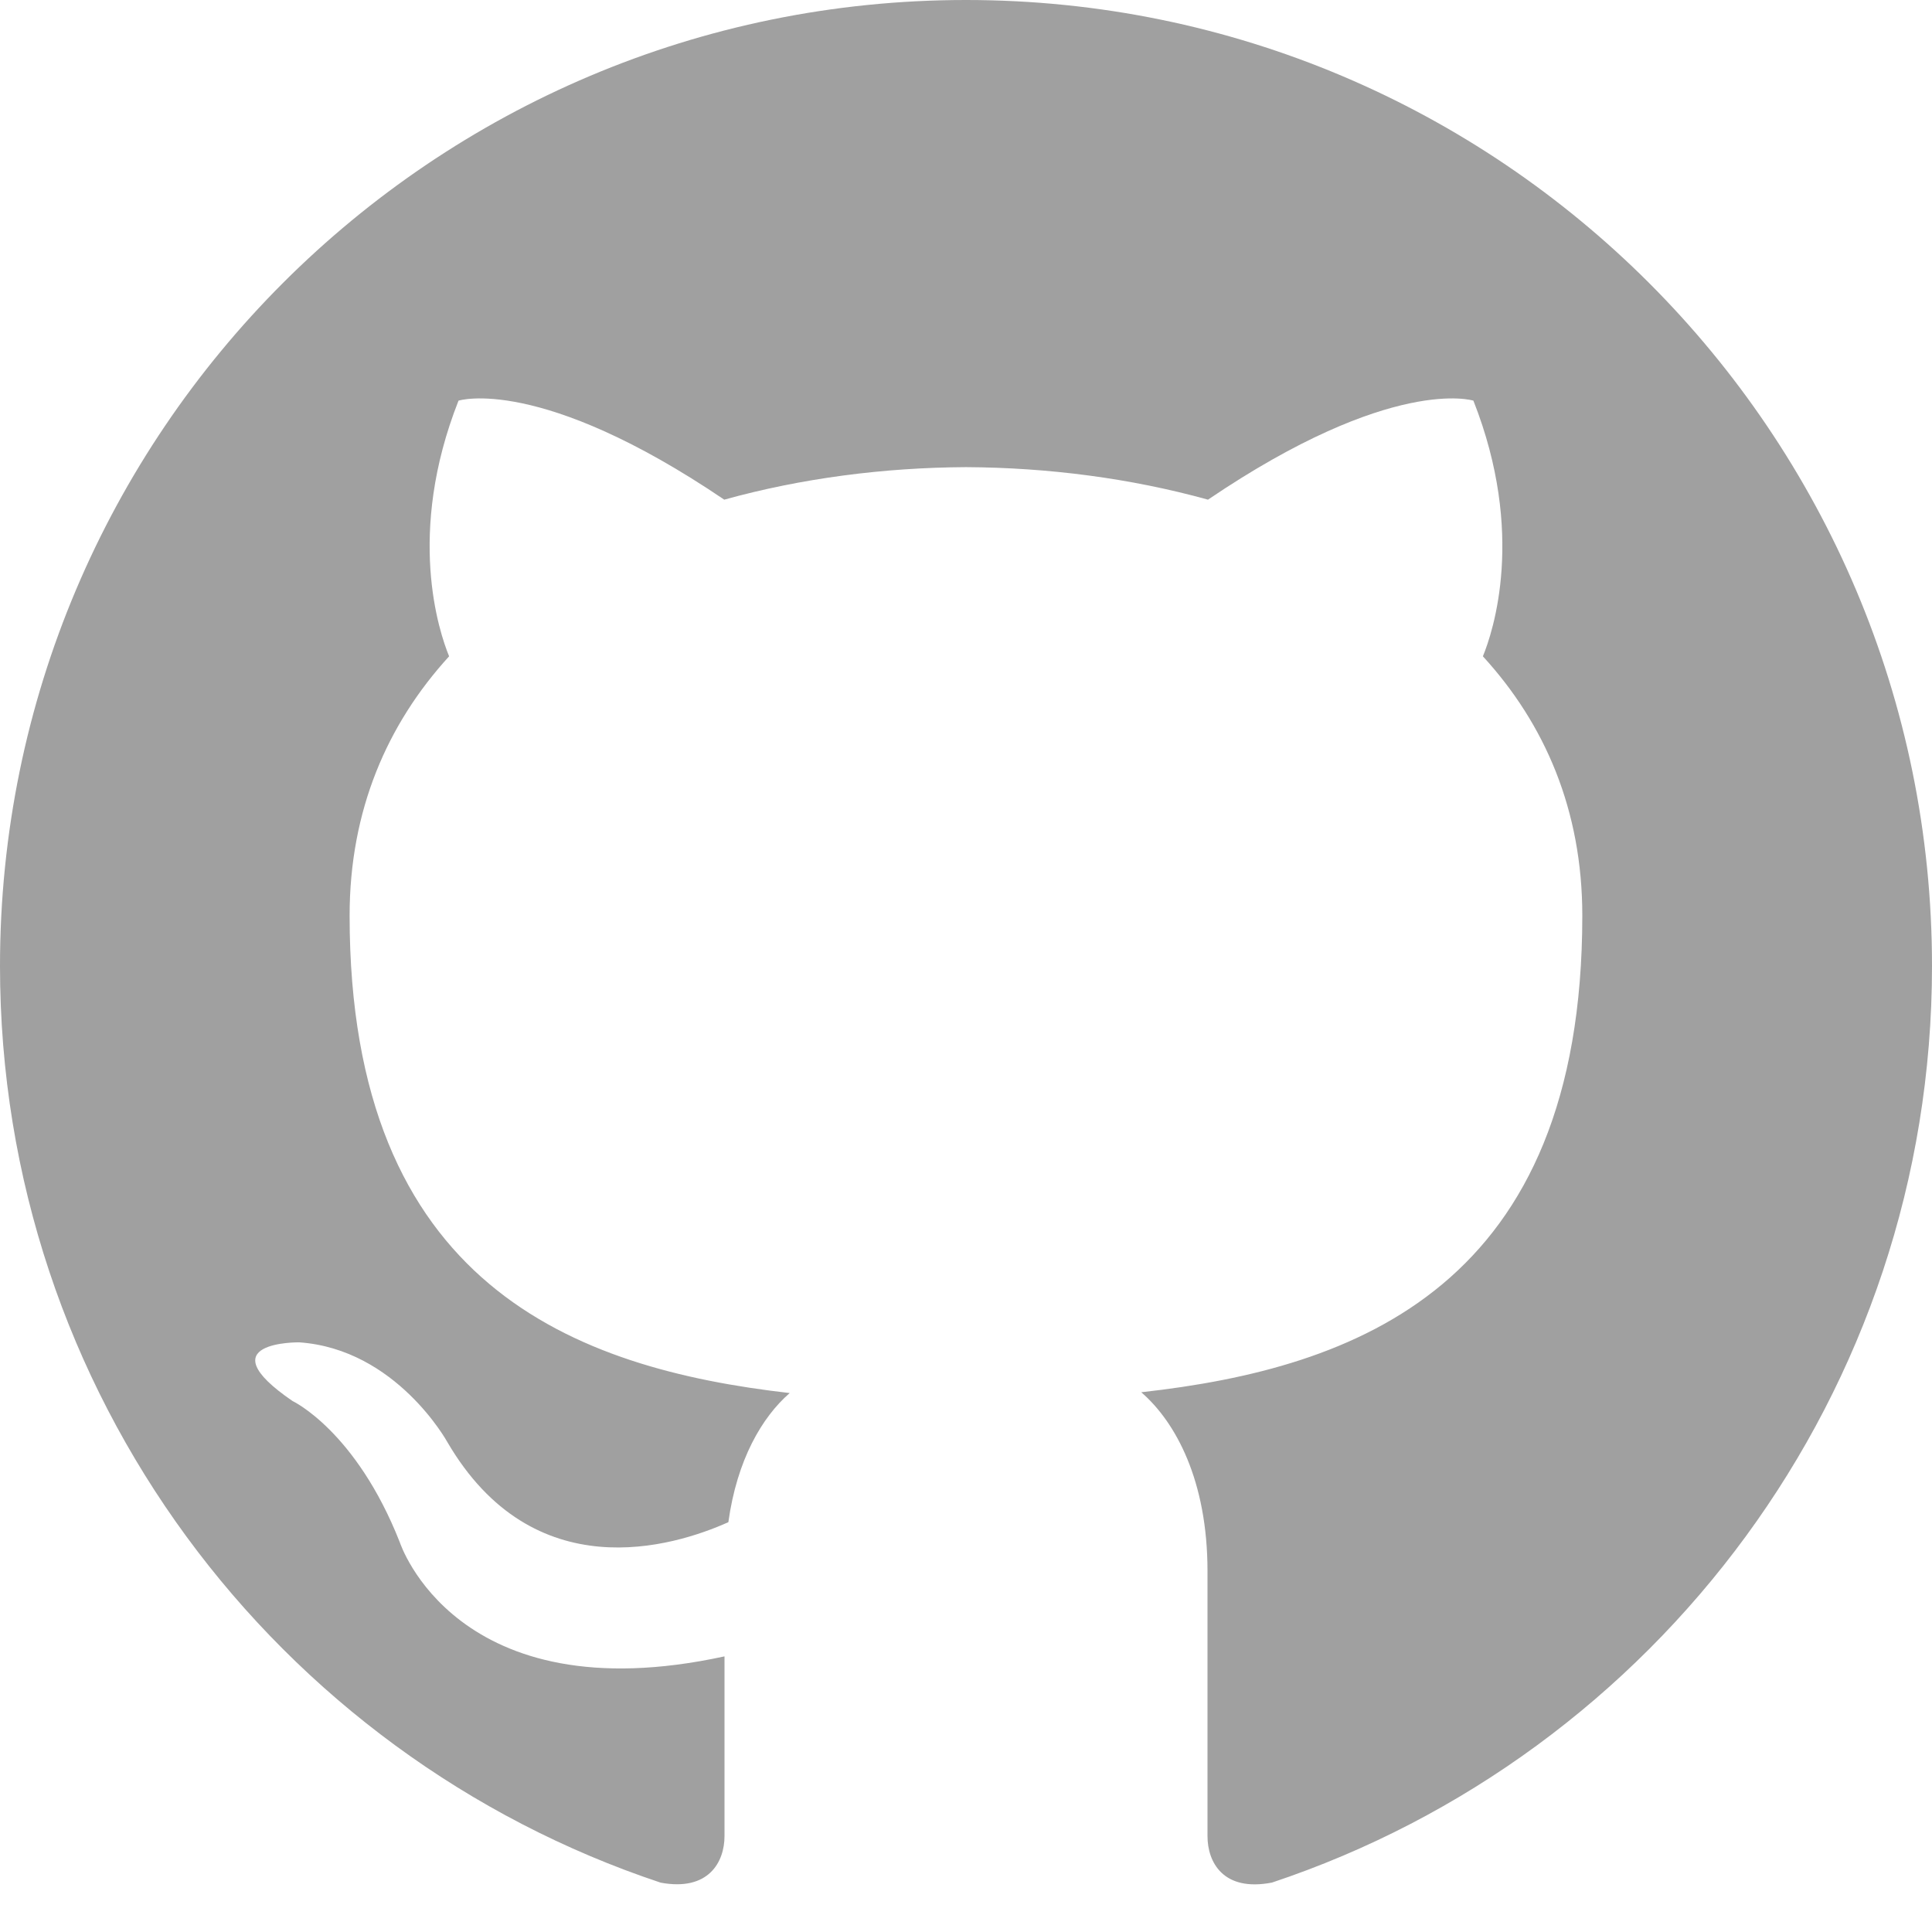
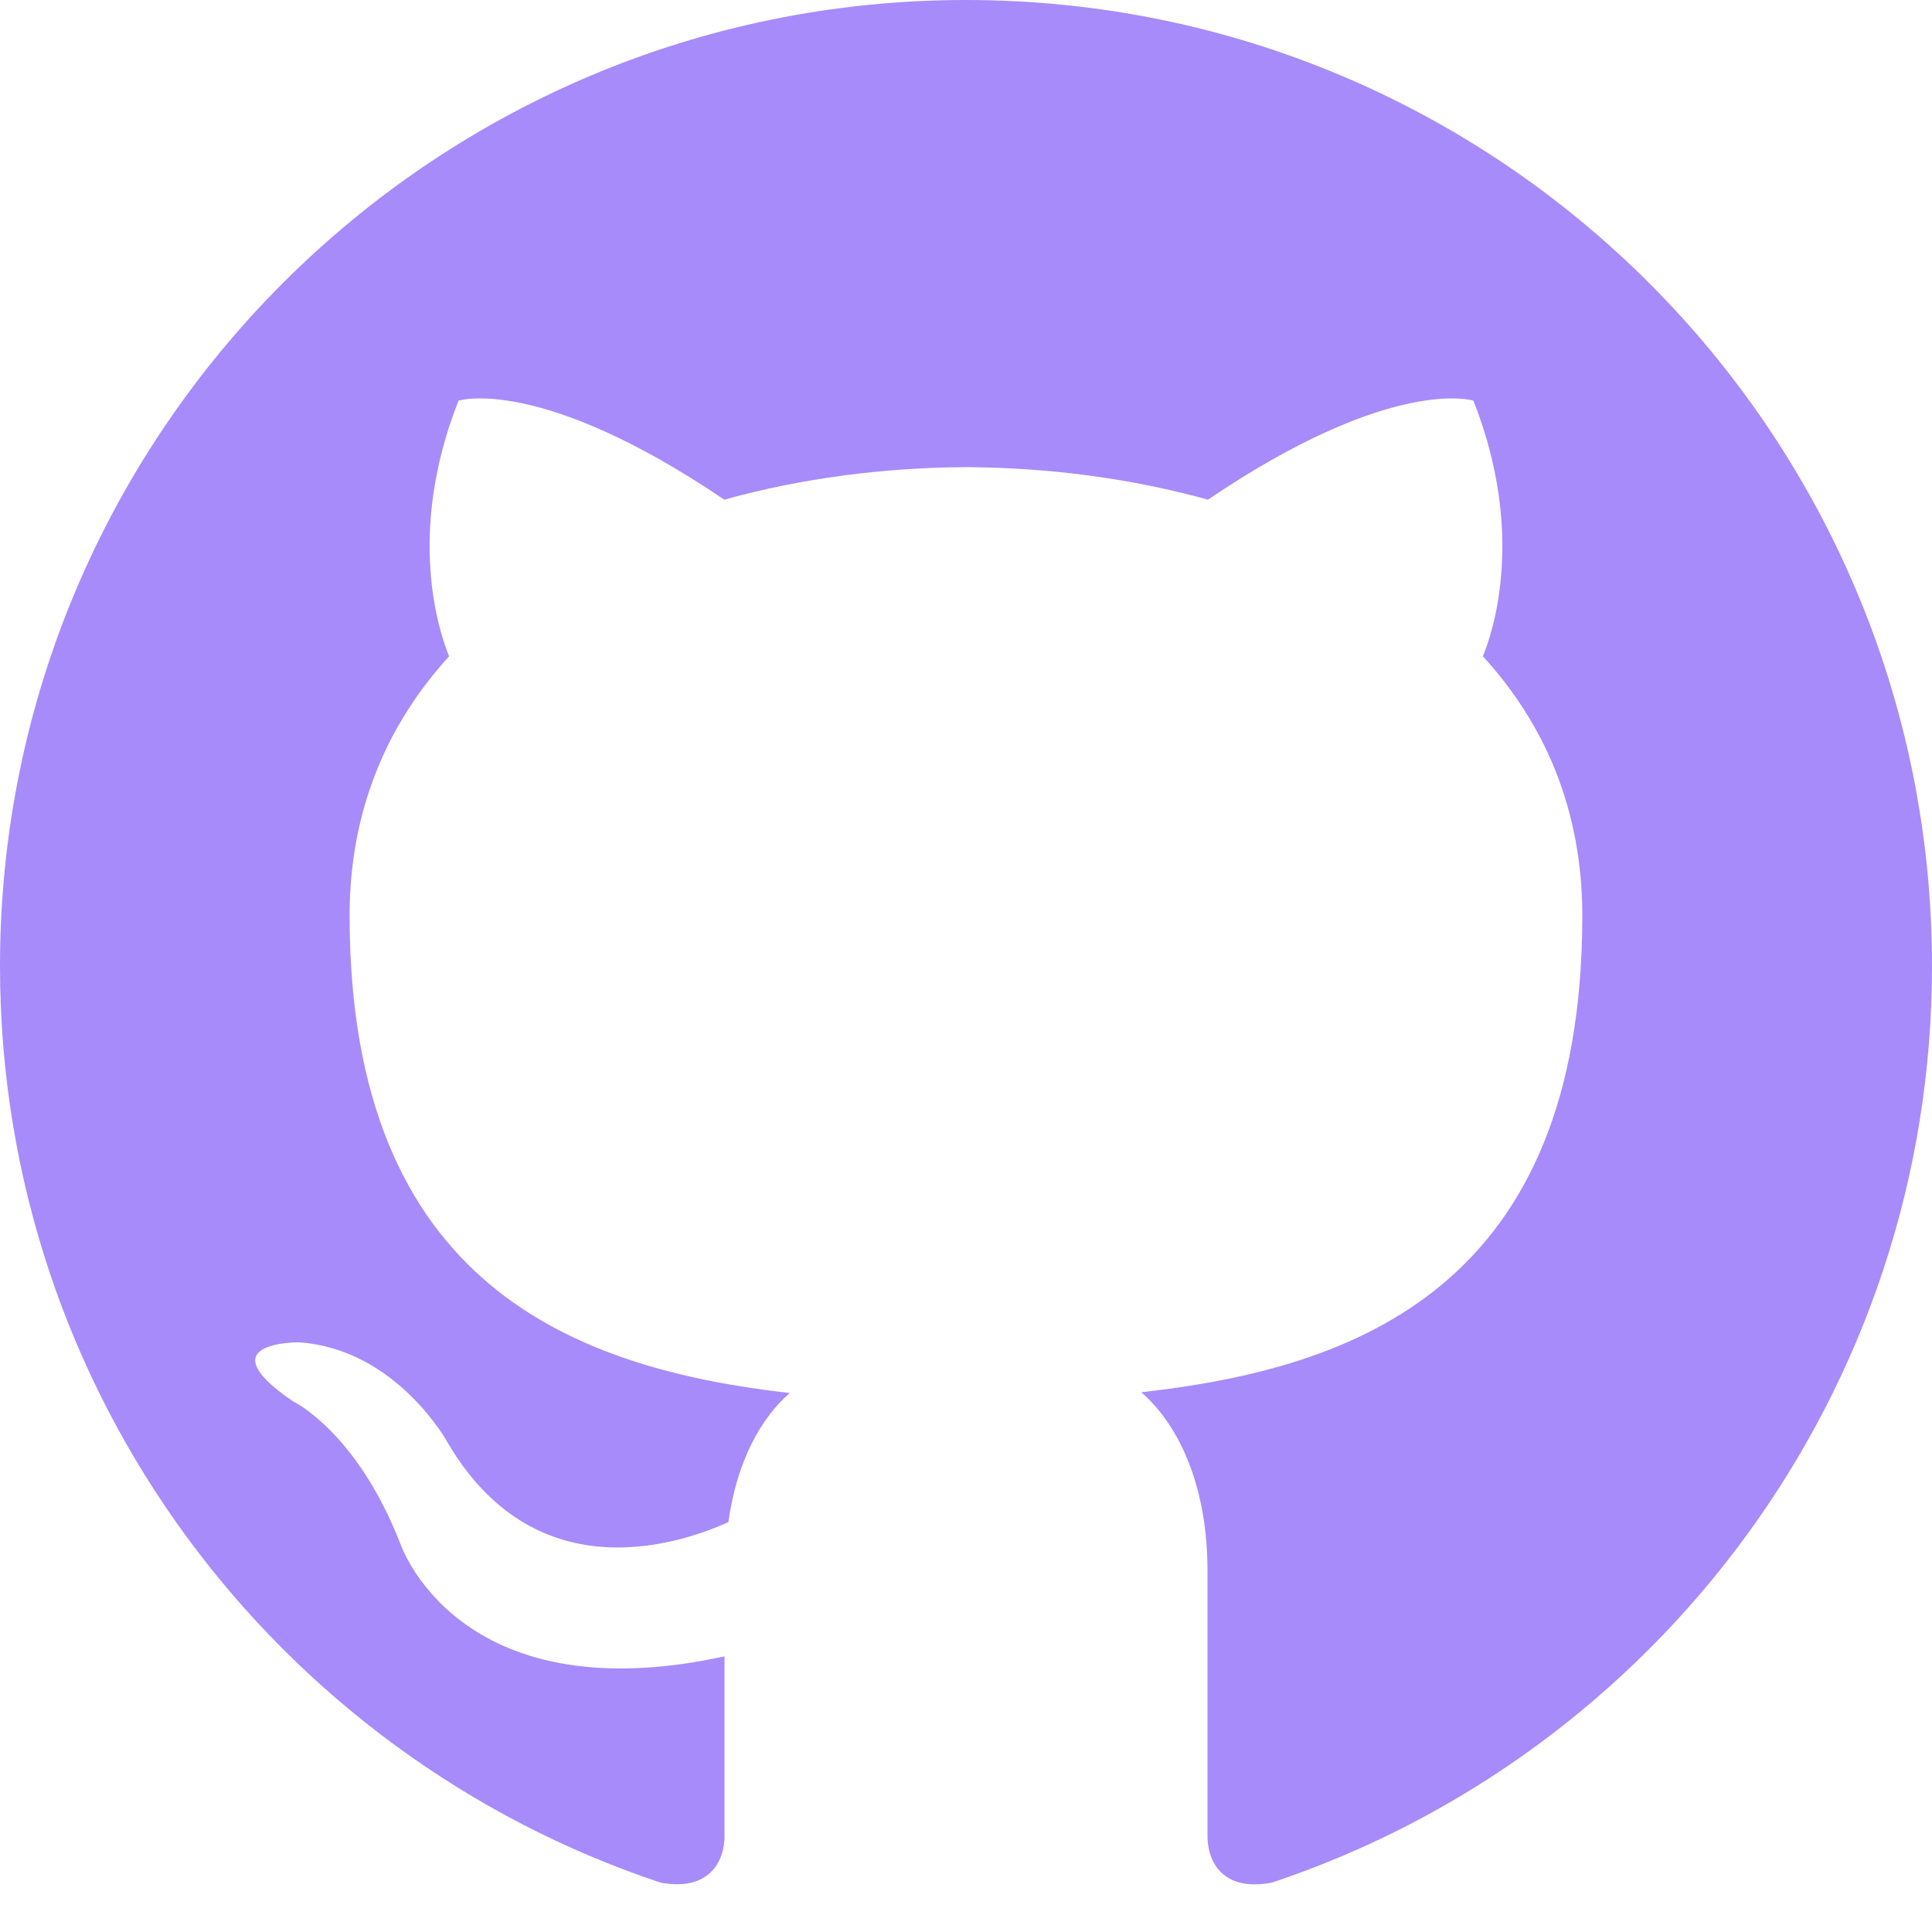
<svg xmlns="http://www.w3.org/2000/svg" width="24" height="24" viewBox="0 0 24 24">
-   <path fill="#A0A0A0" d="M12 0c-6.626 0-12 5.373-12 12 0 5.302 3.438 9.8 8.207 11.387.599.111.793-.261.793-.577v-2.234c-3.338.726-4.033-1.416-4.033-1.416-.546-1.387-1.333-1.756-1.333-1.756-1.089-.745.083-.729.083-.729 1.205.084 1.839 1.237 1.839 1.237 1.07 1.834 2.807 1.304 3.492.997.107-.775.418-1.305.762-1.604-2.665-.305-5.467-1.334-5.467-5.931 0-1.311.469-2.381 1.236-3.221-.124-.303-.535-1.524.117-3.176 0 0 1.008-.322 3.301 1.23.957-.266 1.983-.399 3.003-.404 1.02.005 2.047.138 3.006.404 2.291-1.552 3.297-1.23 3.297-1.23.653 1.653.242 2.874.118 3.176.77.84 1.235 1.911 1.235 3.221 0 4.609-2.807 5.624-5.479 5.921.43.372.823 1.102.823 2.222v3.293c0 .319.192.694.801.576 4.765-1.589 8.199-6.086 8.199-11.386 0-6.627-5.373-12-12-12z" />
+   <path fill="rgb(167 139 250)" d="M12 0c-6.626 0-12 5.373-12 12 0 5.302 3.438 9.8 8.207 11.387.599.111.793-.261.793-.577v-2.234c-3.338.726-4.033-1.416-4.033-1.416-.546-1.387-1.333-1.756-1.333-1.756-1.089-.745.083-.729.083-.729 1.205.084 1.839 1.237 1.839 1.237 1.07 1.834 2.807 1.304 3.492.997.107-.775.418-1.305.762-1.604-2.665-.305-5.467-1.334-5.467-5.931 0-1.311.469-2.381 1.236-3.221-.124-.303-.535-1.524.117-3.176 0 0 1.008-.322 3.301 1.23.957-.266 1.983-.399 3.003-.404 1.02.005 2.047.138 3.006.404 2.291-1.552 3.297-1.23 3.297-1.23.653 1.653.242 2.874.118 3.176.77.84 1.235 1.911 1.235 3.221 0 4.609-2.807 5.624-5.479 5.921.43.372.823 1.102.823 2.222v3.293c0 .319.192.694.801.576 4.765-1.589 8.199-6.086 8.199-11.386 0-6.627-5.373-12-12-12z" />
</svg>
